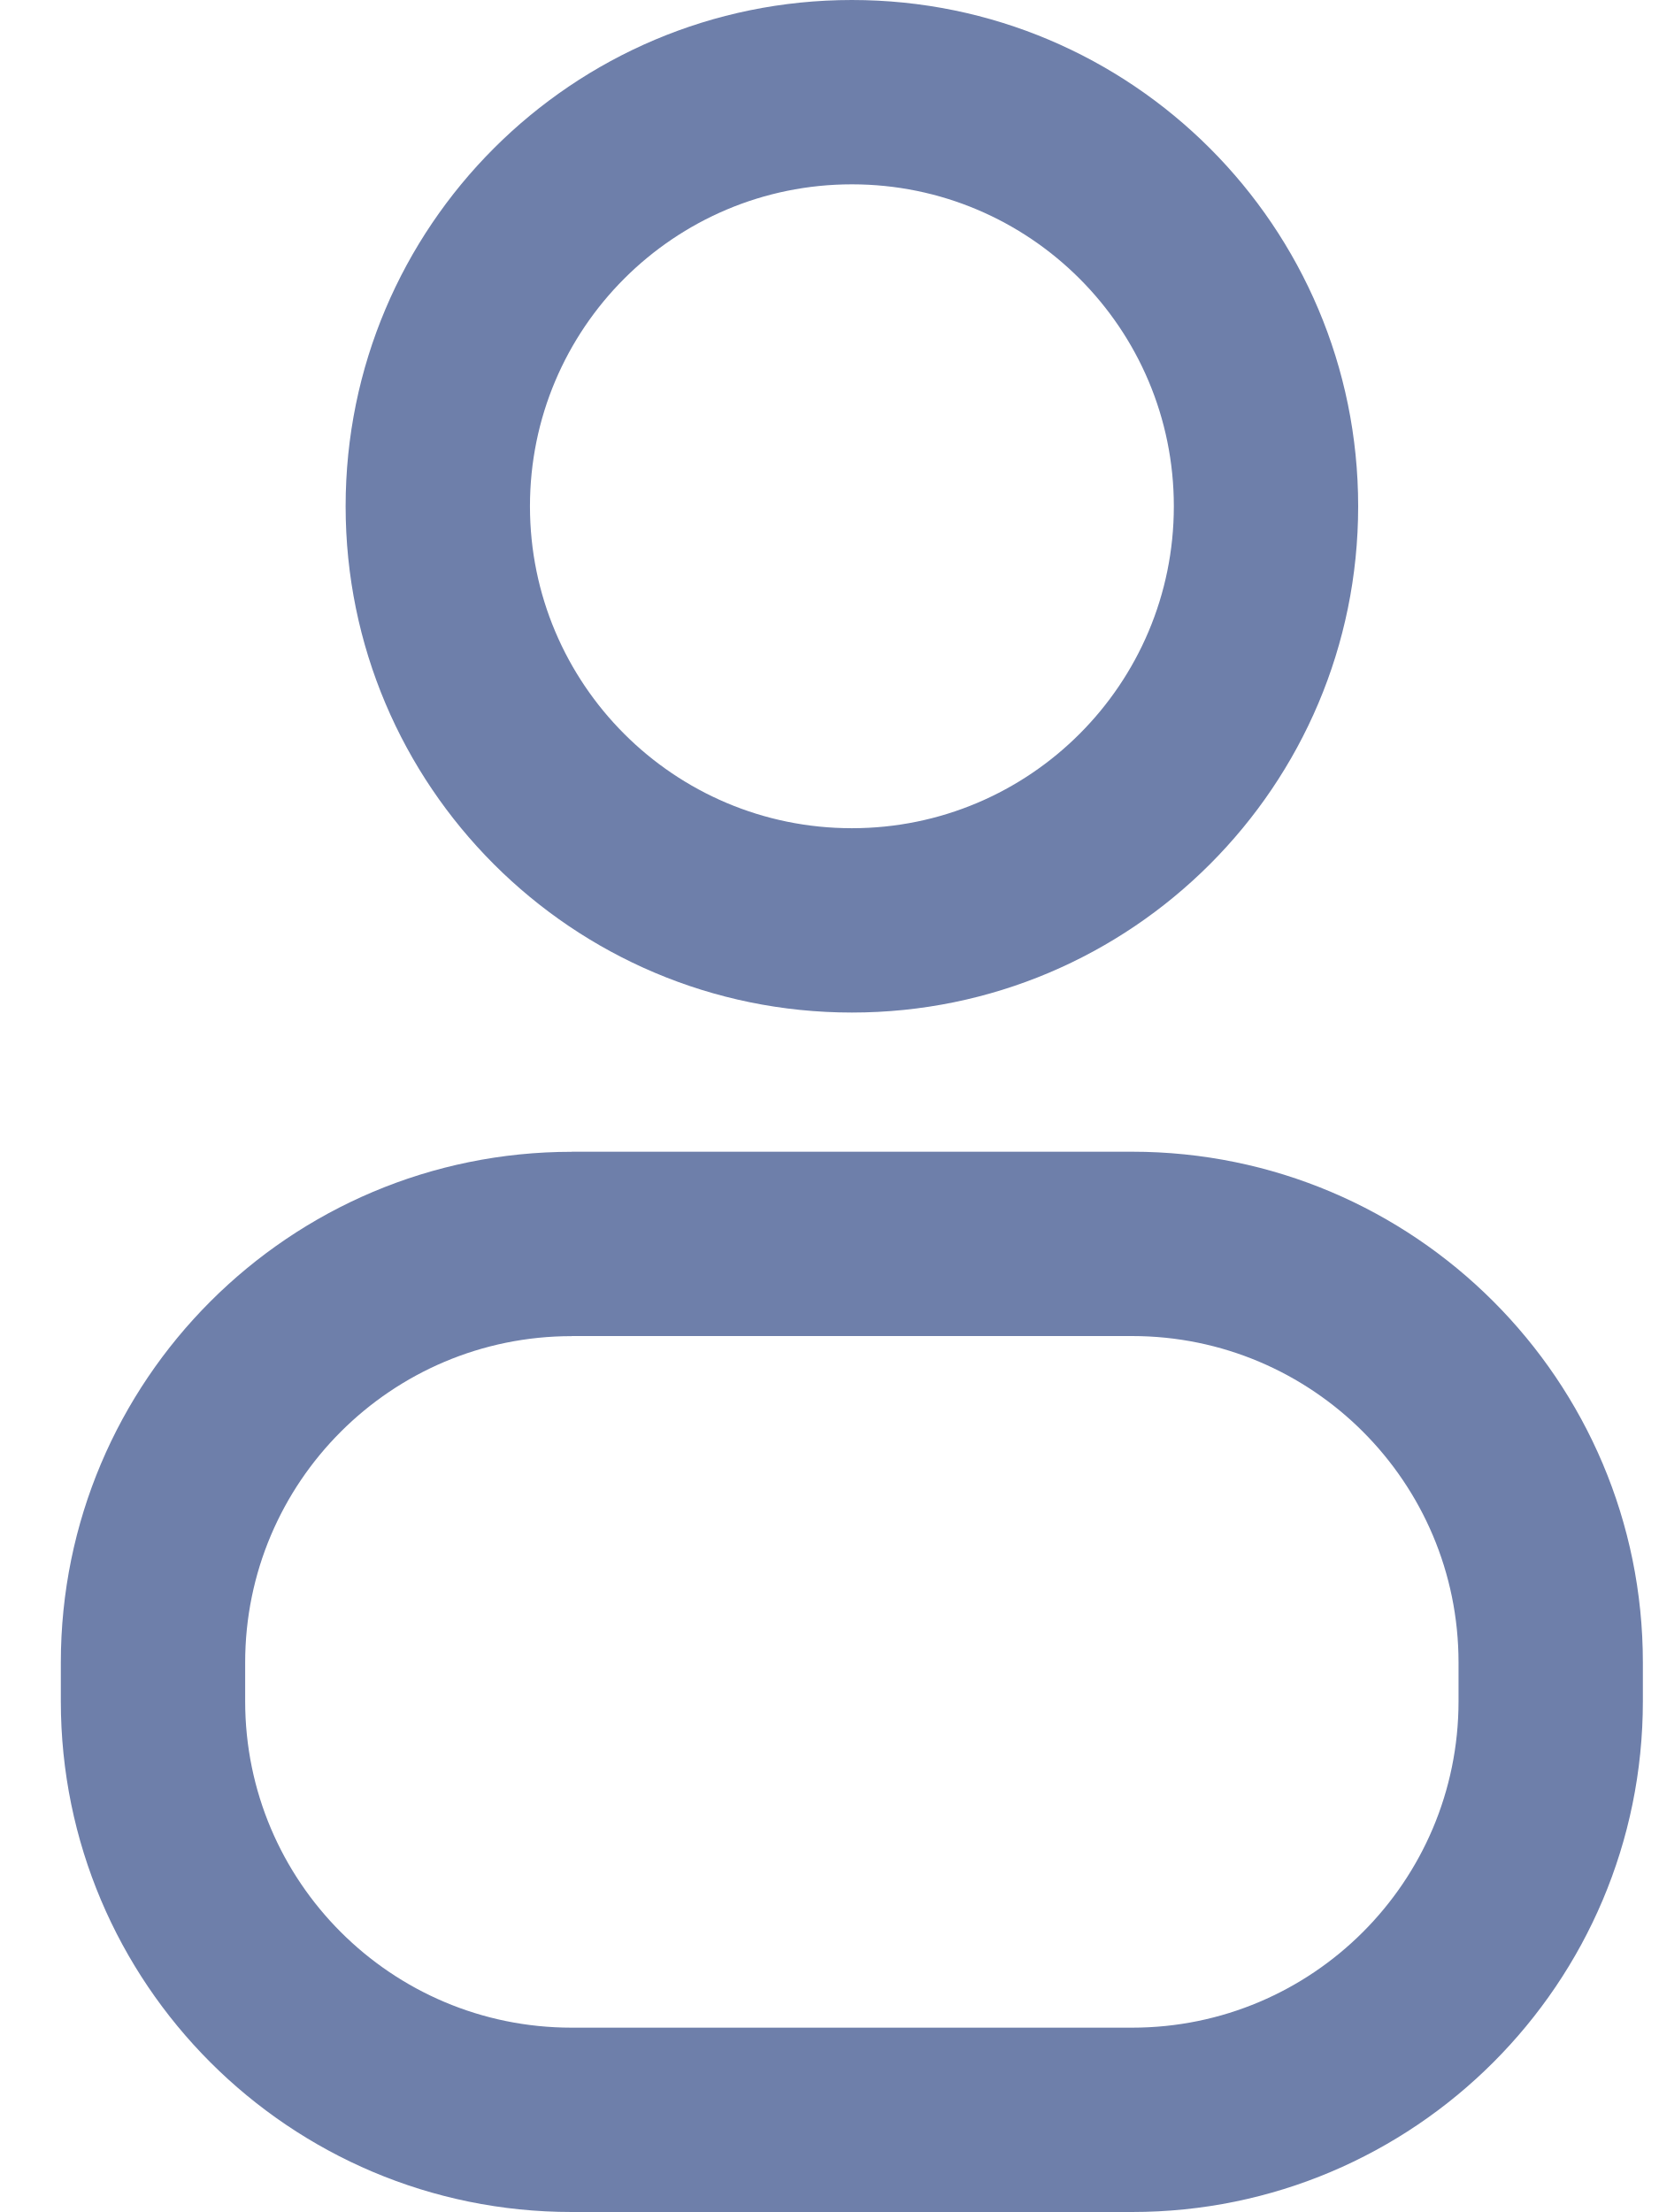
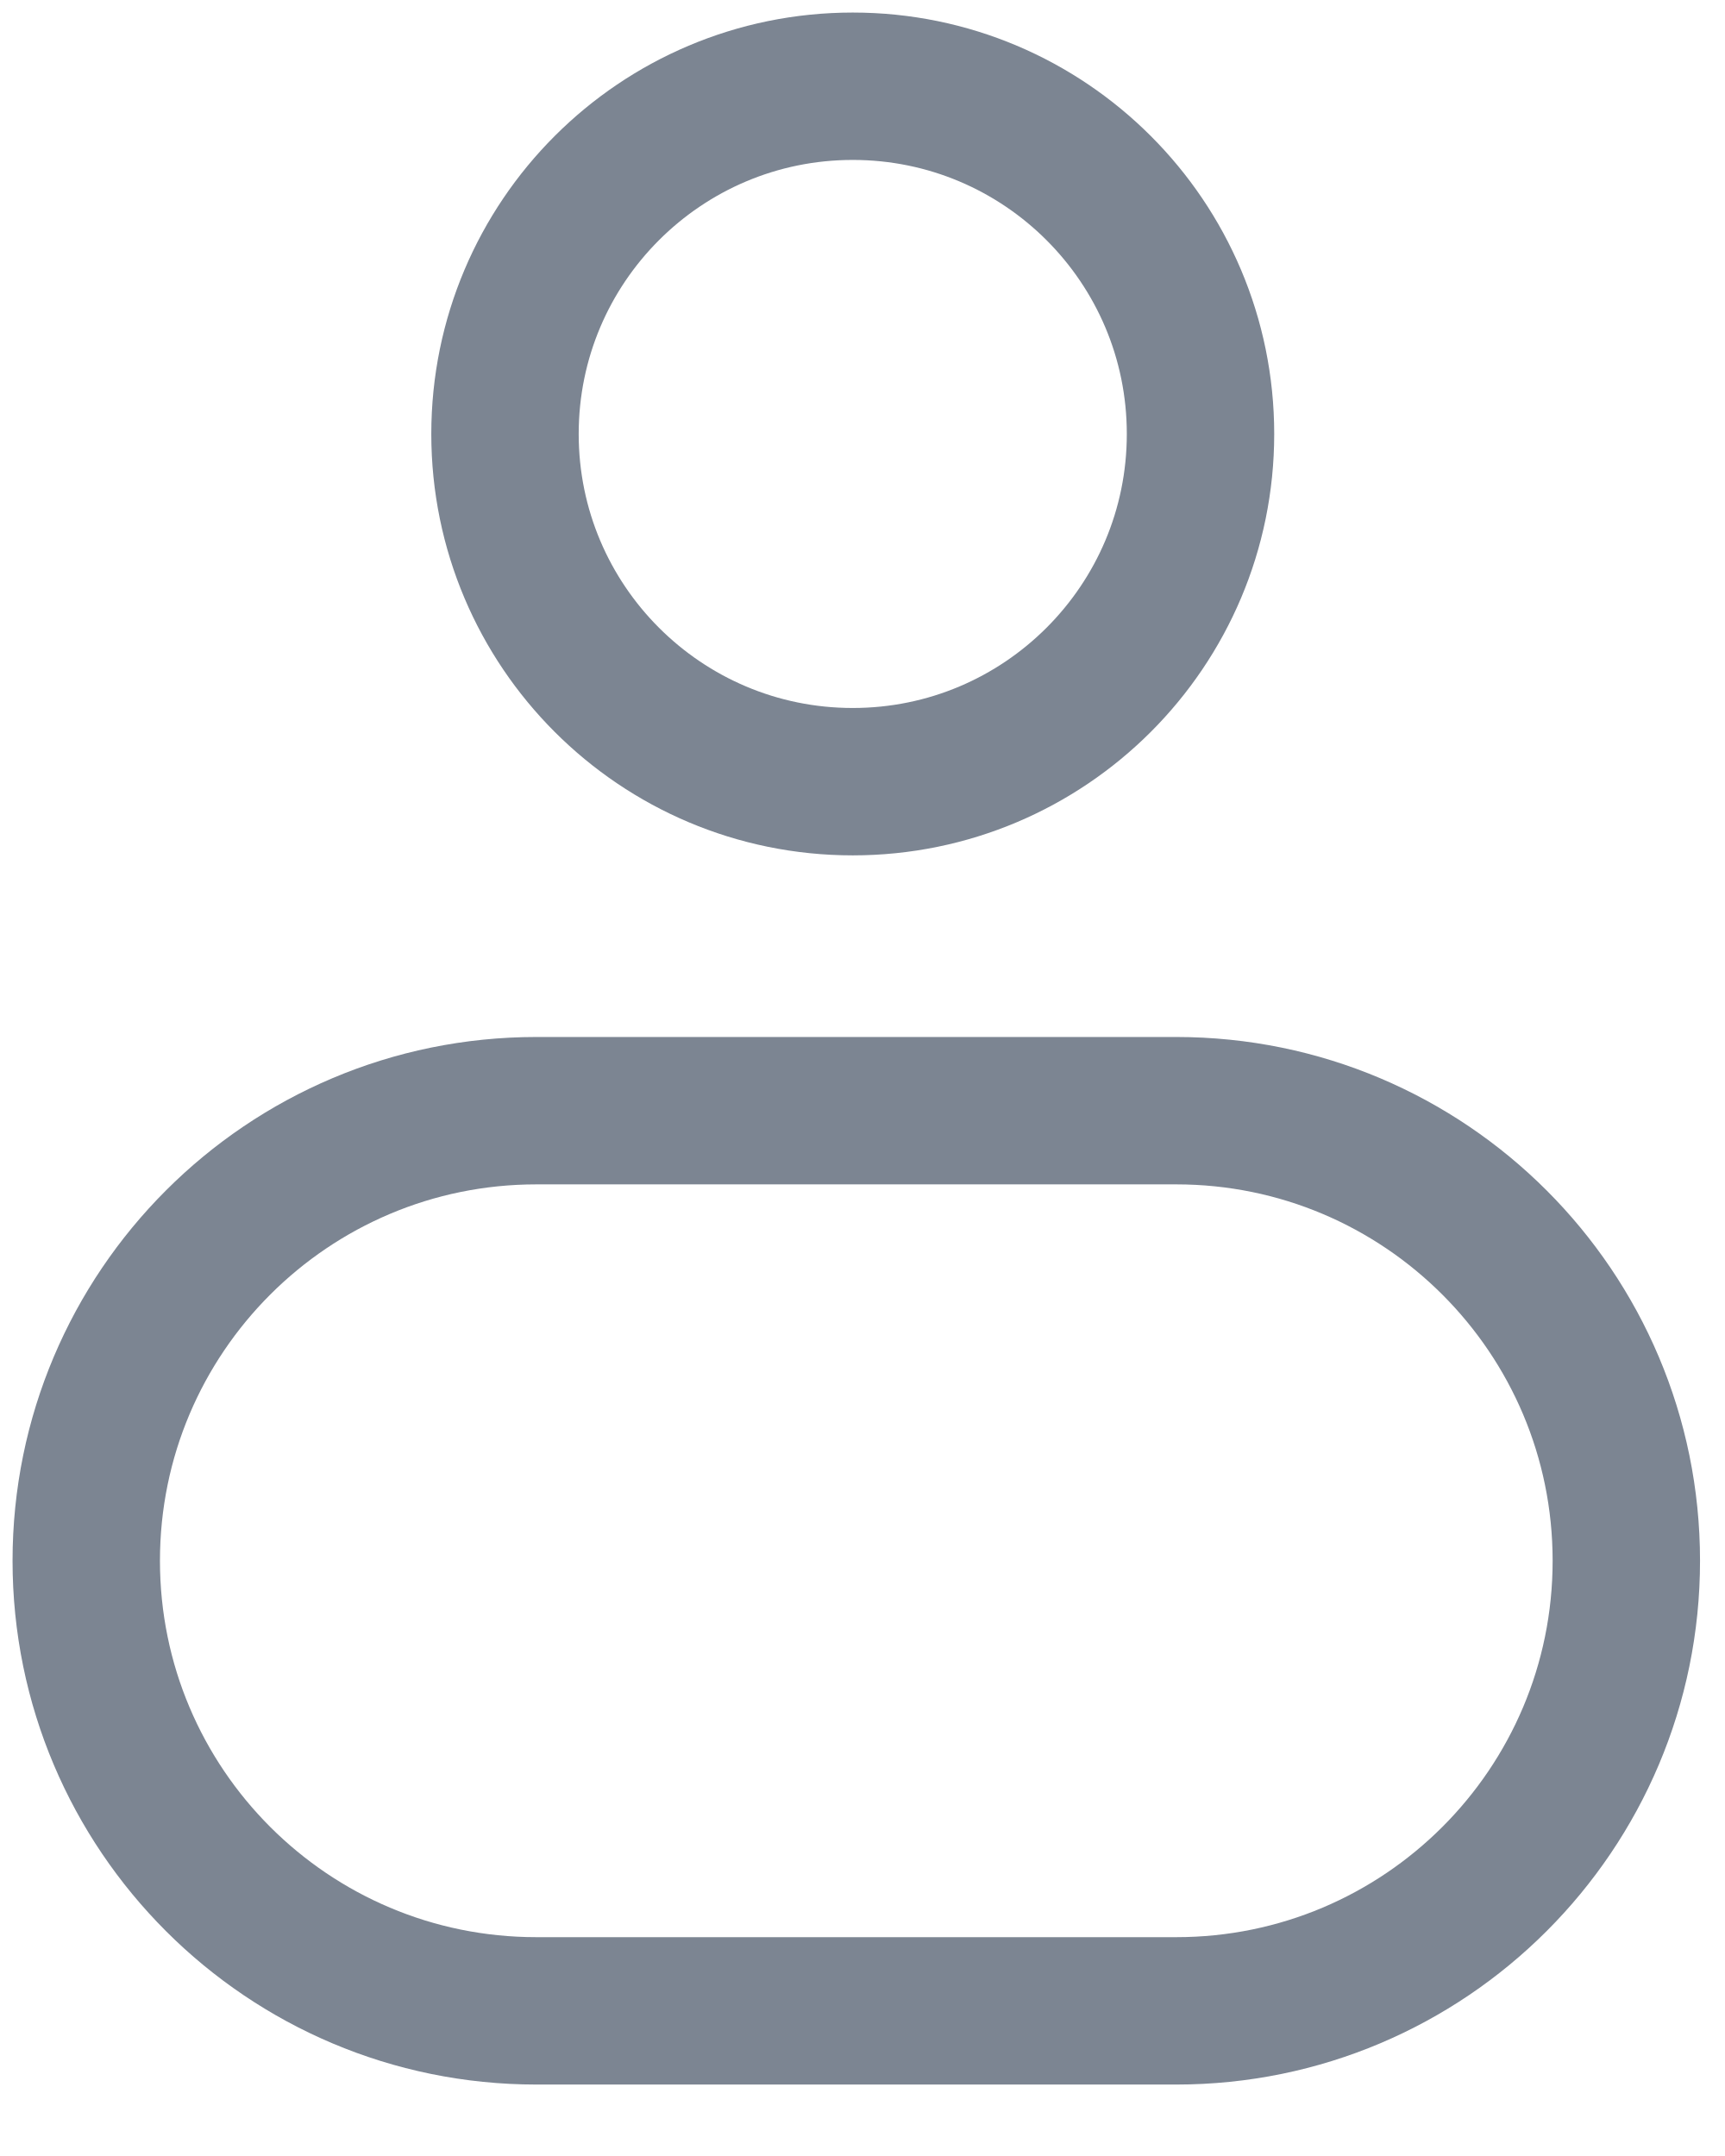
- <svg xmlns="http://www.w3.org/2000/svg" fill="none" viewBox="0 0 18 24">
-   <path d="M12.736 5.493a3.493 3.493 0 0 1-3.493 3.493v2a5.493 5.493 0 0 0 5.493-5.493h-2ZM9.243 2a3.493 3.493 0 0 1 3.493 3.493h2A5.493 5.493 0 0 0 9.243 0v2ZM5.75 5.493A3.493 3.493 0 0 1 9.243 2V0A5.493 5.493 0 0 0 3.75 5.493h2Zm3.493 3.493A3.493 3.493 0 0 1 5.75 5.493h-2a5.493 5.493 0 0 0 5.493 5.493v-2ZM2.66 18.04a3.542 3.542 0 0 1 3.543-3.543v-2A5.542 5.542 0 0 0 .66 18.04h2Zm0 .419v-.42h-2v.42h2ZM6.203 22a3.542 3.542 0 0 1-3.543-3.542h-2A5.542 5.542 0 0 0 6.203 24v-2Zm6.08 0h-6.08v2h6.08v-2Zm3.542-3.542A3.542 3.542 0 0 1 12.283 22v2a5.542 5.542 0 0 0 5.542-5.542h-2Zm0-.42v.42h2v-.42h-2Zm-3.542-3.542a3.542 3.542 0 0 1 3.542 3.543h2a5.542 5.542 0 0 0-5.542-5.543v2Zm-6.08 0h6.08v-2h-6.08v2Z" fill="#6E7FAA" />
+ <svg xmlns="http://www.w3.org/2000/svg" fill="none" viewBox="0 0 20 25">
+   <circle cx="9.887" cy="5.032" r="4.032" stroke="#7C8592" stroke-width="1.709" />
+   <rect width="17.856" height="10.438" x="1" y="12.879" stroke="#7C8592" stroke-width="1.709" rx="5.219" />
</svg>
